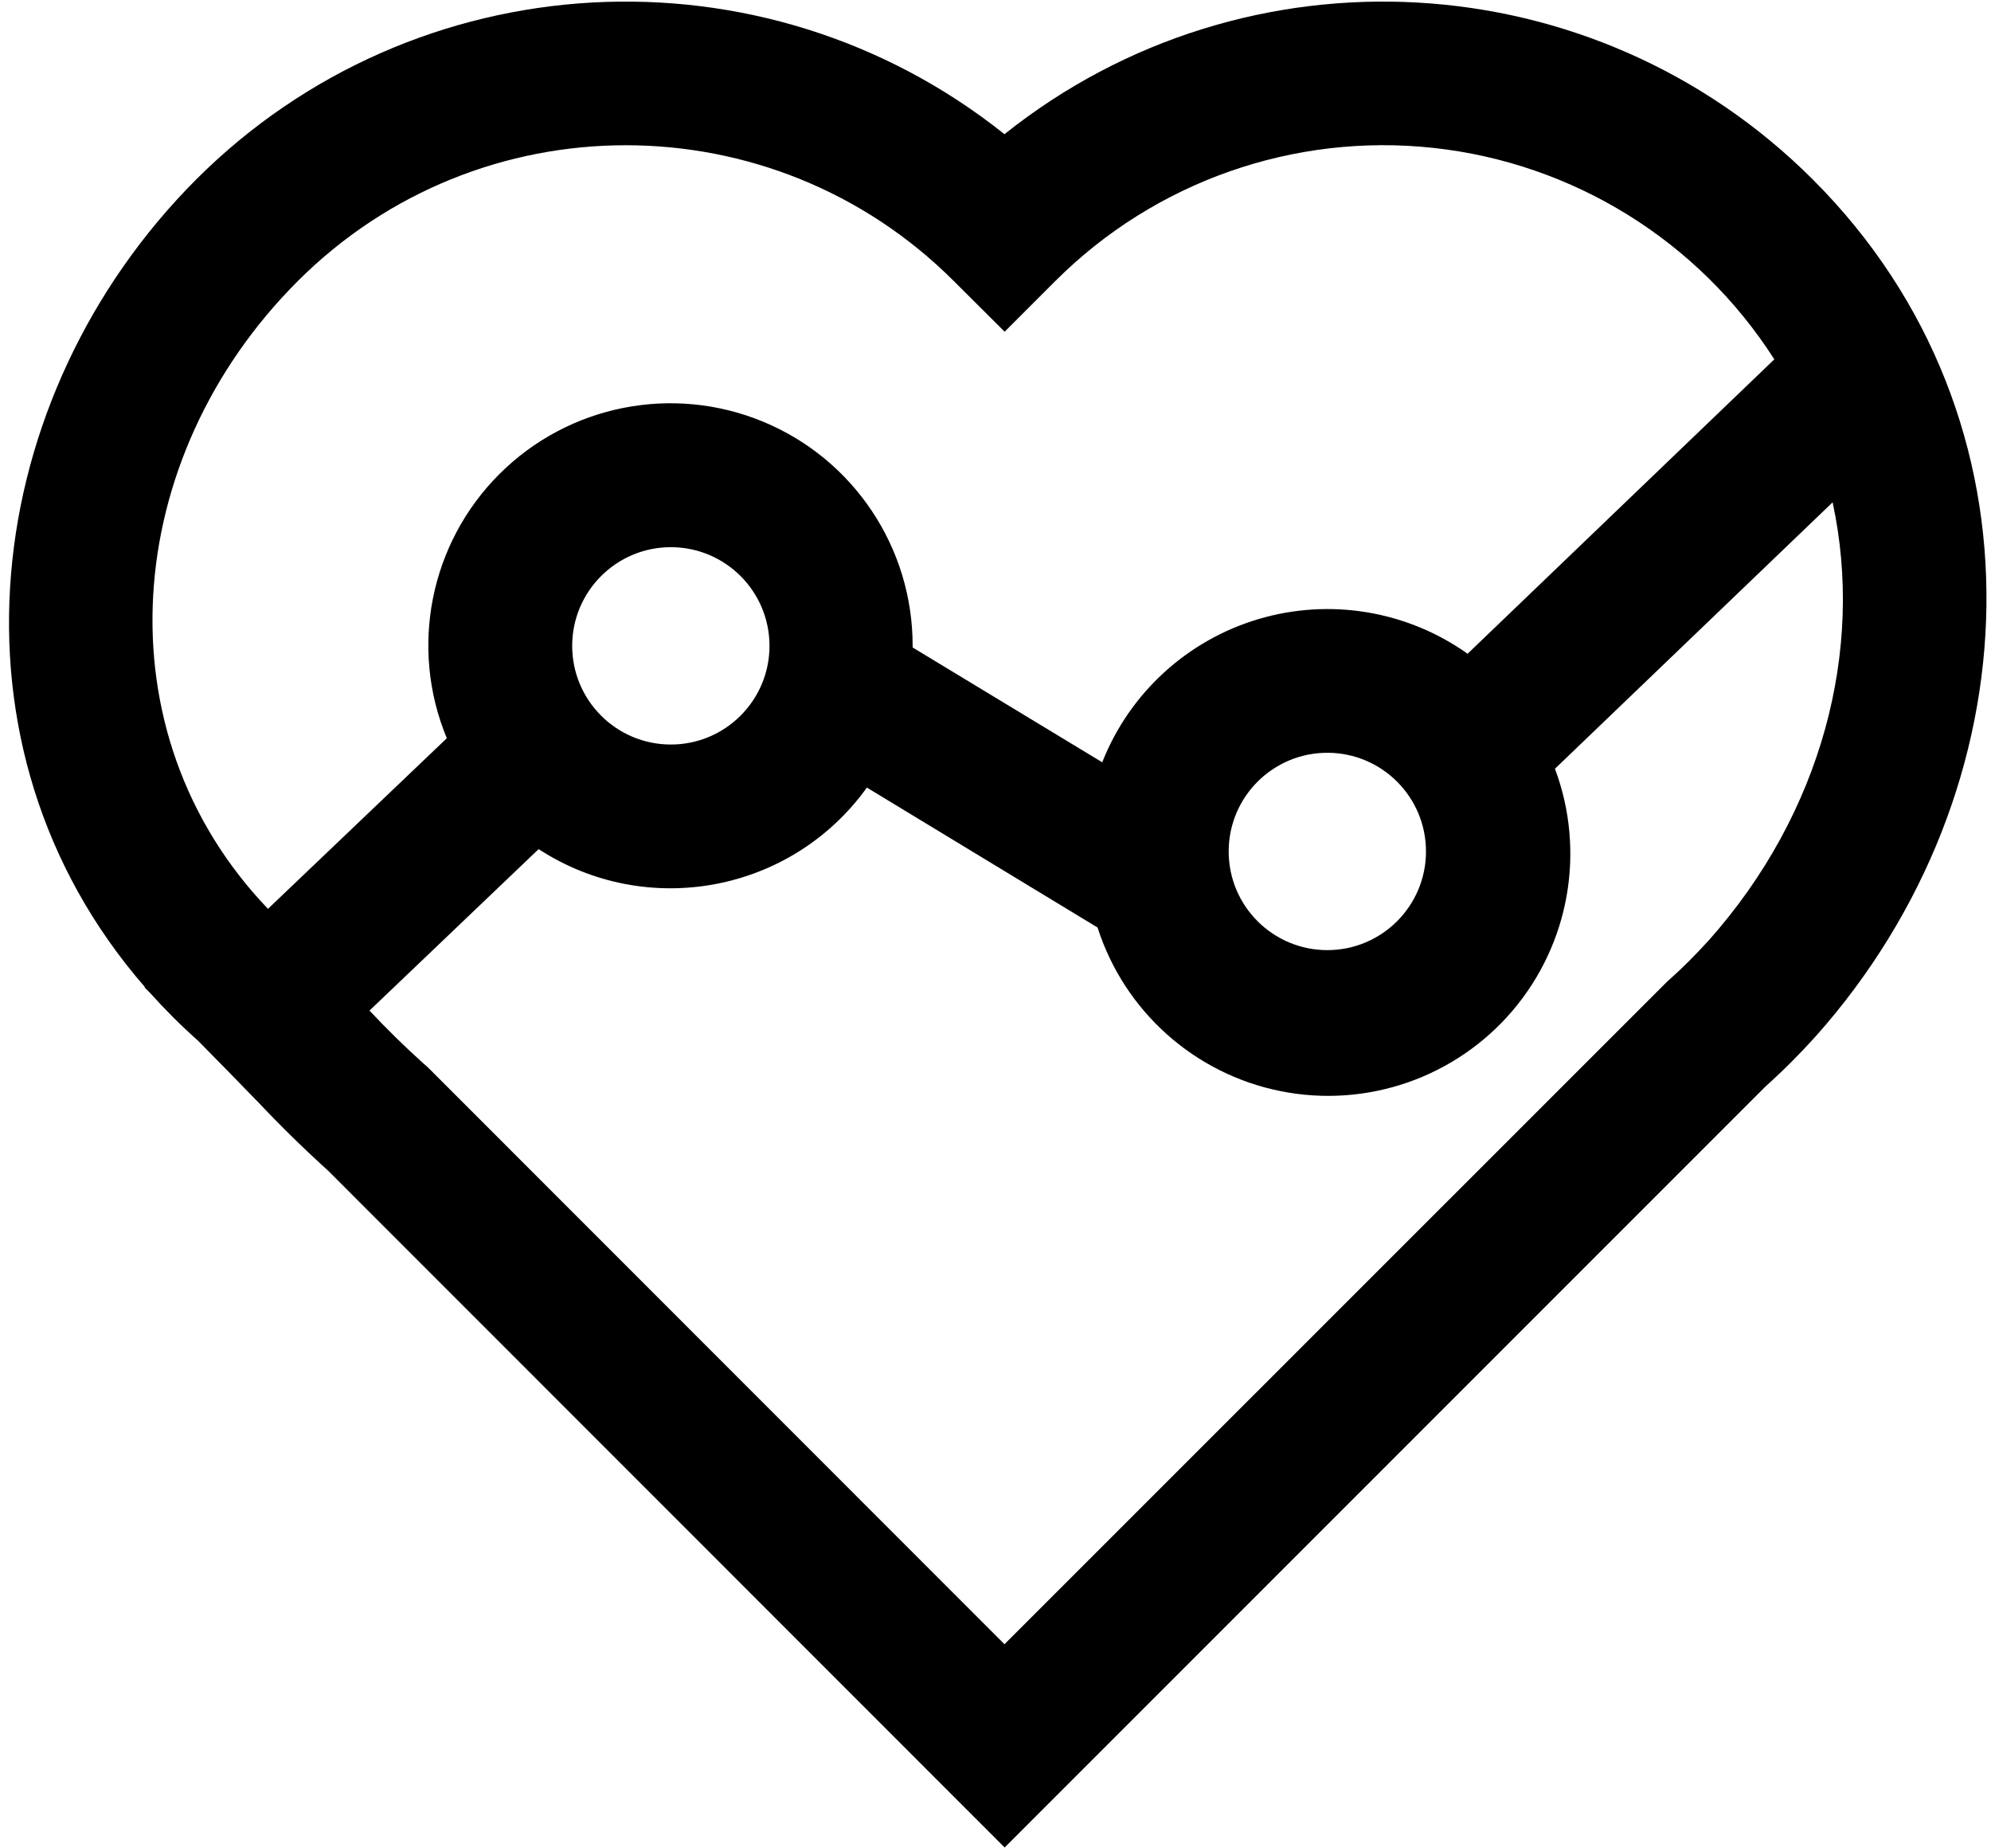
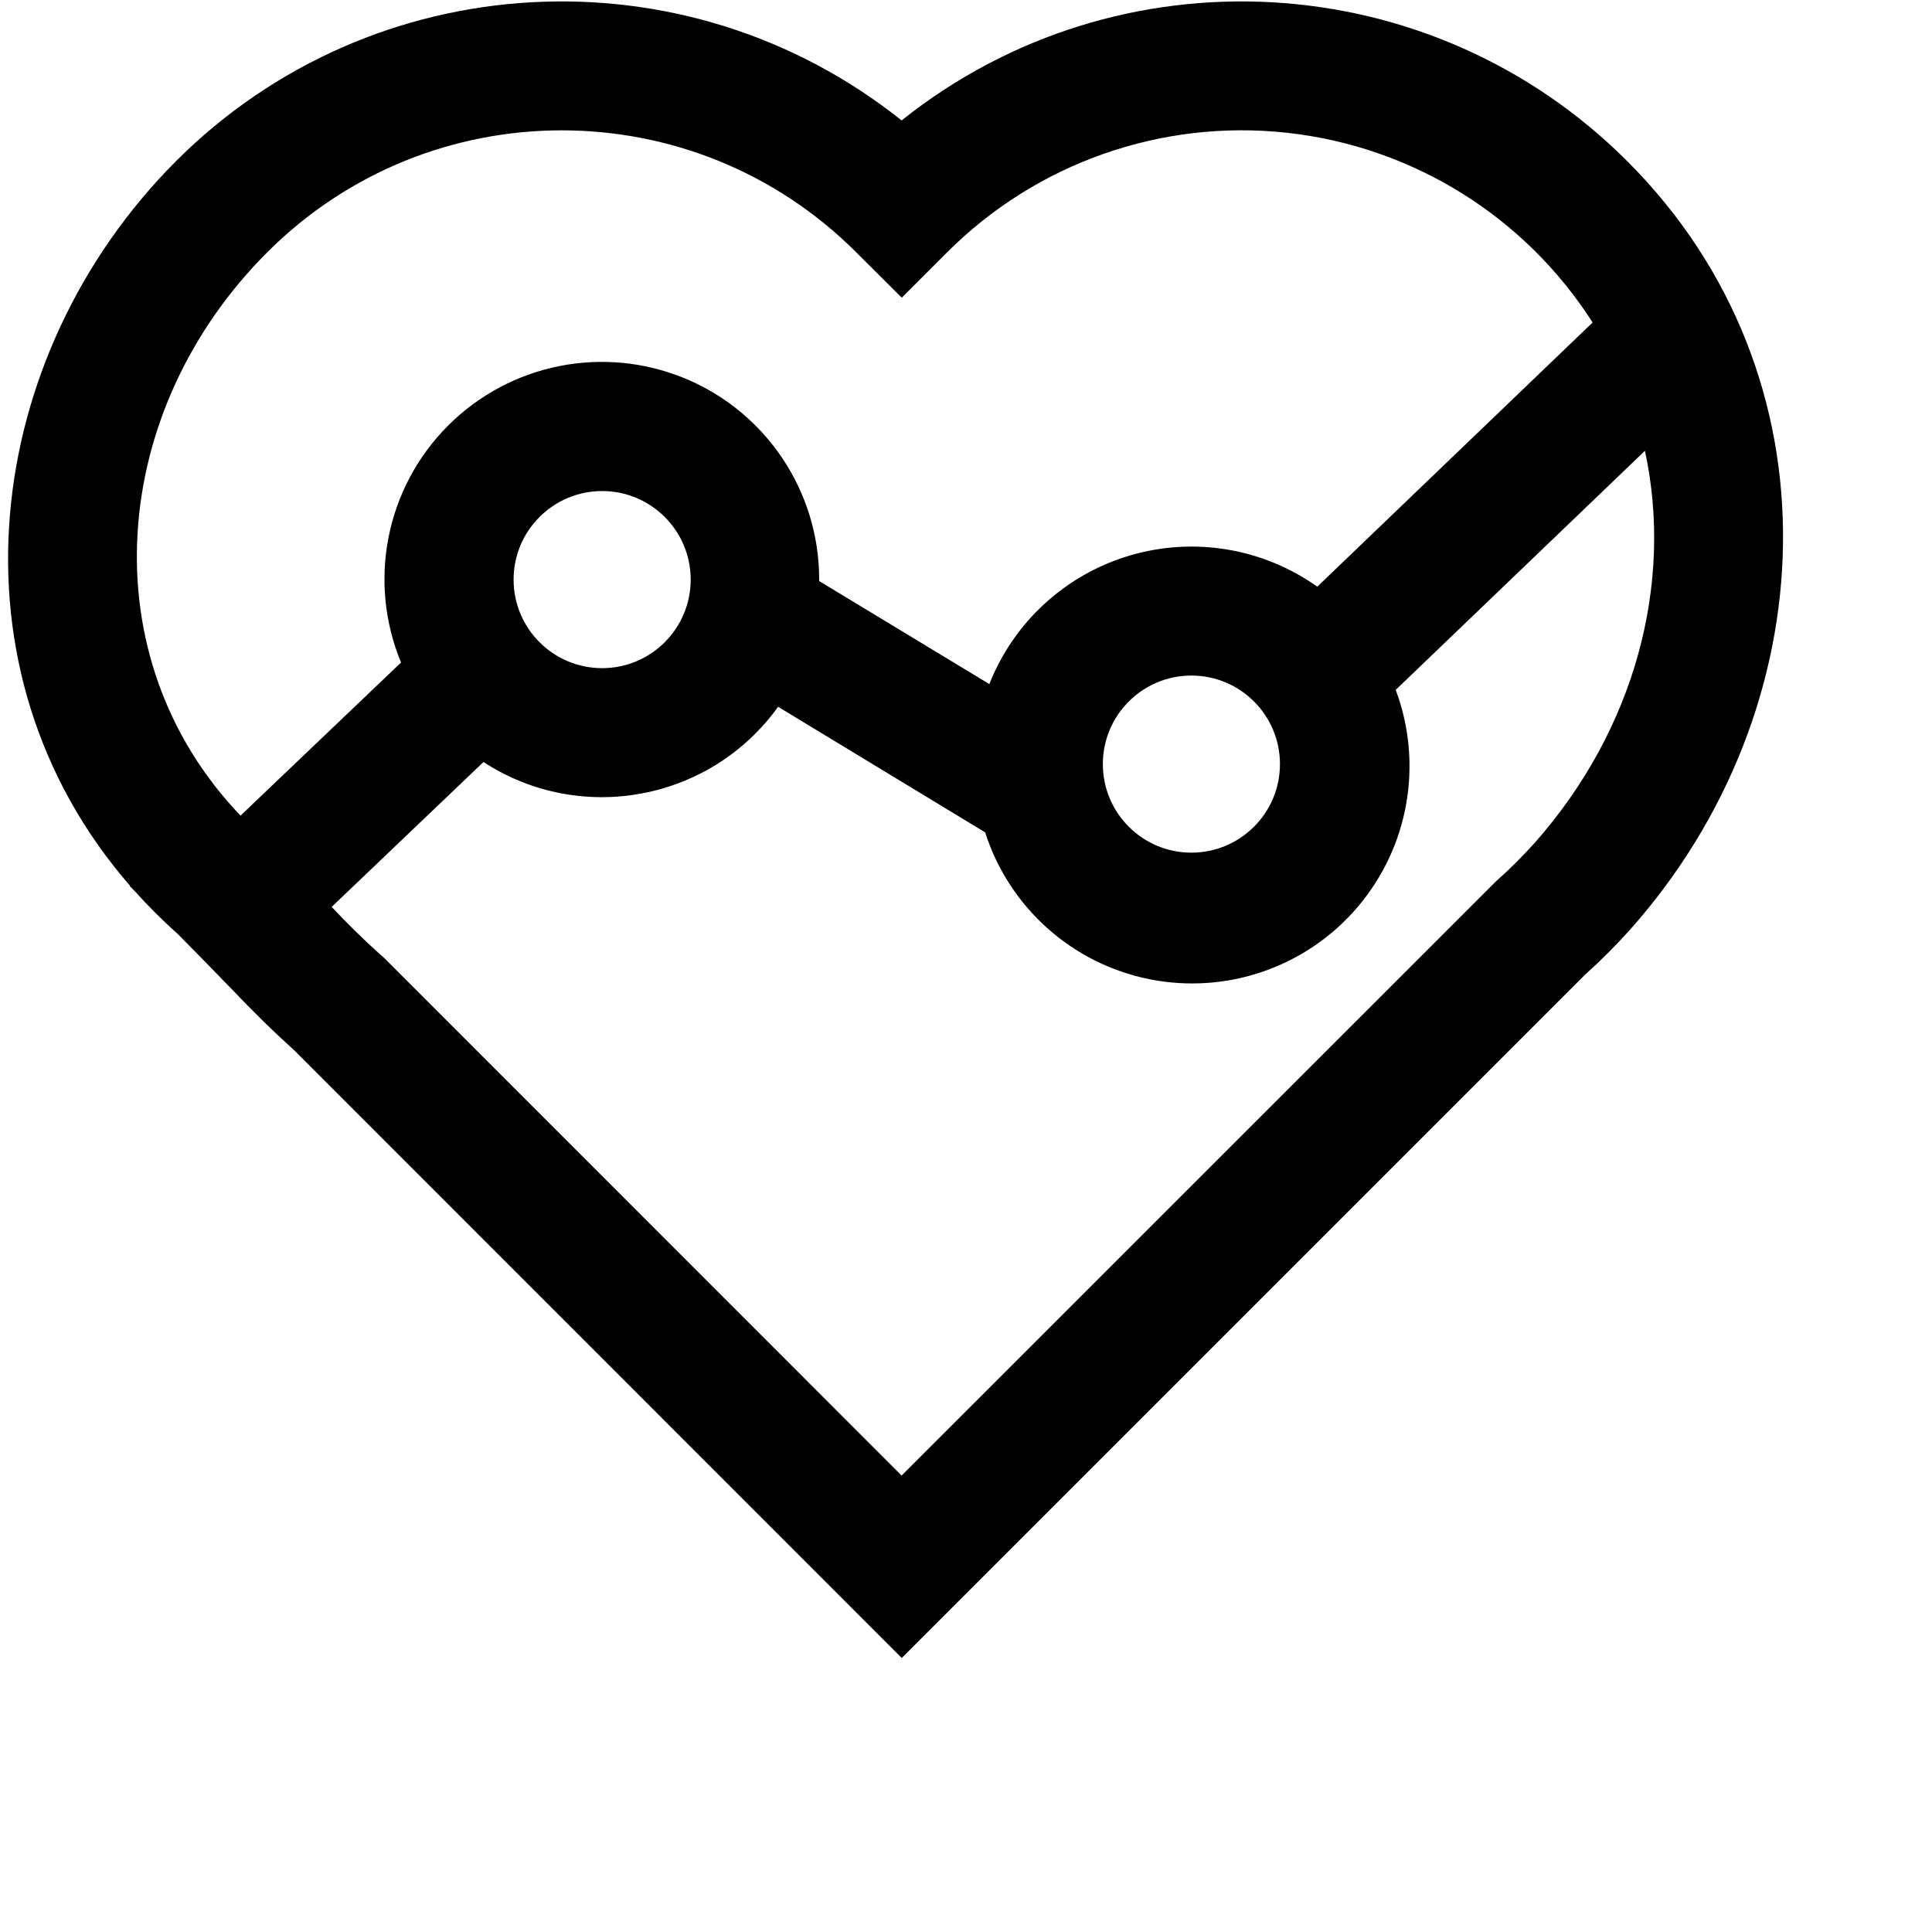
- <svg xmlns="http://www.w3.org/2000/svg" width="111" height="103" viewBox="0 0 111 103">
+ <svg xmlns="http://www.w3.org/2000/svg" width="120" height="120" viewBox="0 0 120 120">
  <path fill-rule="evenodd" d="M10.94 10C-1.1 22.06-3.6 41.6 8.08 55.02l-.02.02.3.3c.82.91 1.7 1.8 2.66 2.65l.03.03a383.7 383.7 0 0 1 3.2 3.27l.13.13a68.69 68.69 0 0 0 3.93 3.85l34.87 34.88 2.83 2.83 2.83-2.83 39.6-39.6c.97-.87 1.9-1.8 2.8-2.8 12.2-13.7 13.2-34.37-.16-47.73A33.87 33.87 0 0 0 56 7.48 33.87 33.87 0 0 0 10.94 10zm4.01 40.67c-9.44-9.85-8.2-25.16 1.65-35a25.87 25.87 0 0 1 36.58 0l2.83 2.82 2.83-2.83a25.87 25.87 0 0 1 40.08 4.37l-17.1 16.41a13.5 13.5 0 0 0-20.37 6.05l-10.57-6.4V36a13.5 13.5 0 1 0-25.97 5.15l-9.96 9.5zM102.17 28c1.78 8.23-.6 17.33-6.9 24.41-.73.8-1.47 1.55-2.23 2.22l-.09.08-.08.08L56 91.65 23.86 59.5l-.12-.11-.12-.1a49.89 49.89 0 0 1-3.02-2.96l9.43-9a13.48 13.48 0 0 0 18.3-3.43l12.86 7.8a13.5 13.5 0 1 0 25.5-8.85L102.17 28zM31.9 36a5.5 5.5 0 1 1 11 0 5.5 5.5 0 0 1-11 0zM74 41.96a5.5 5.5 0 1 0 0 11 5.5 5.5 0 0 0 0-11z" fill="currentColor" />
</svg>
